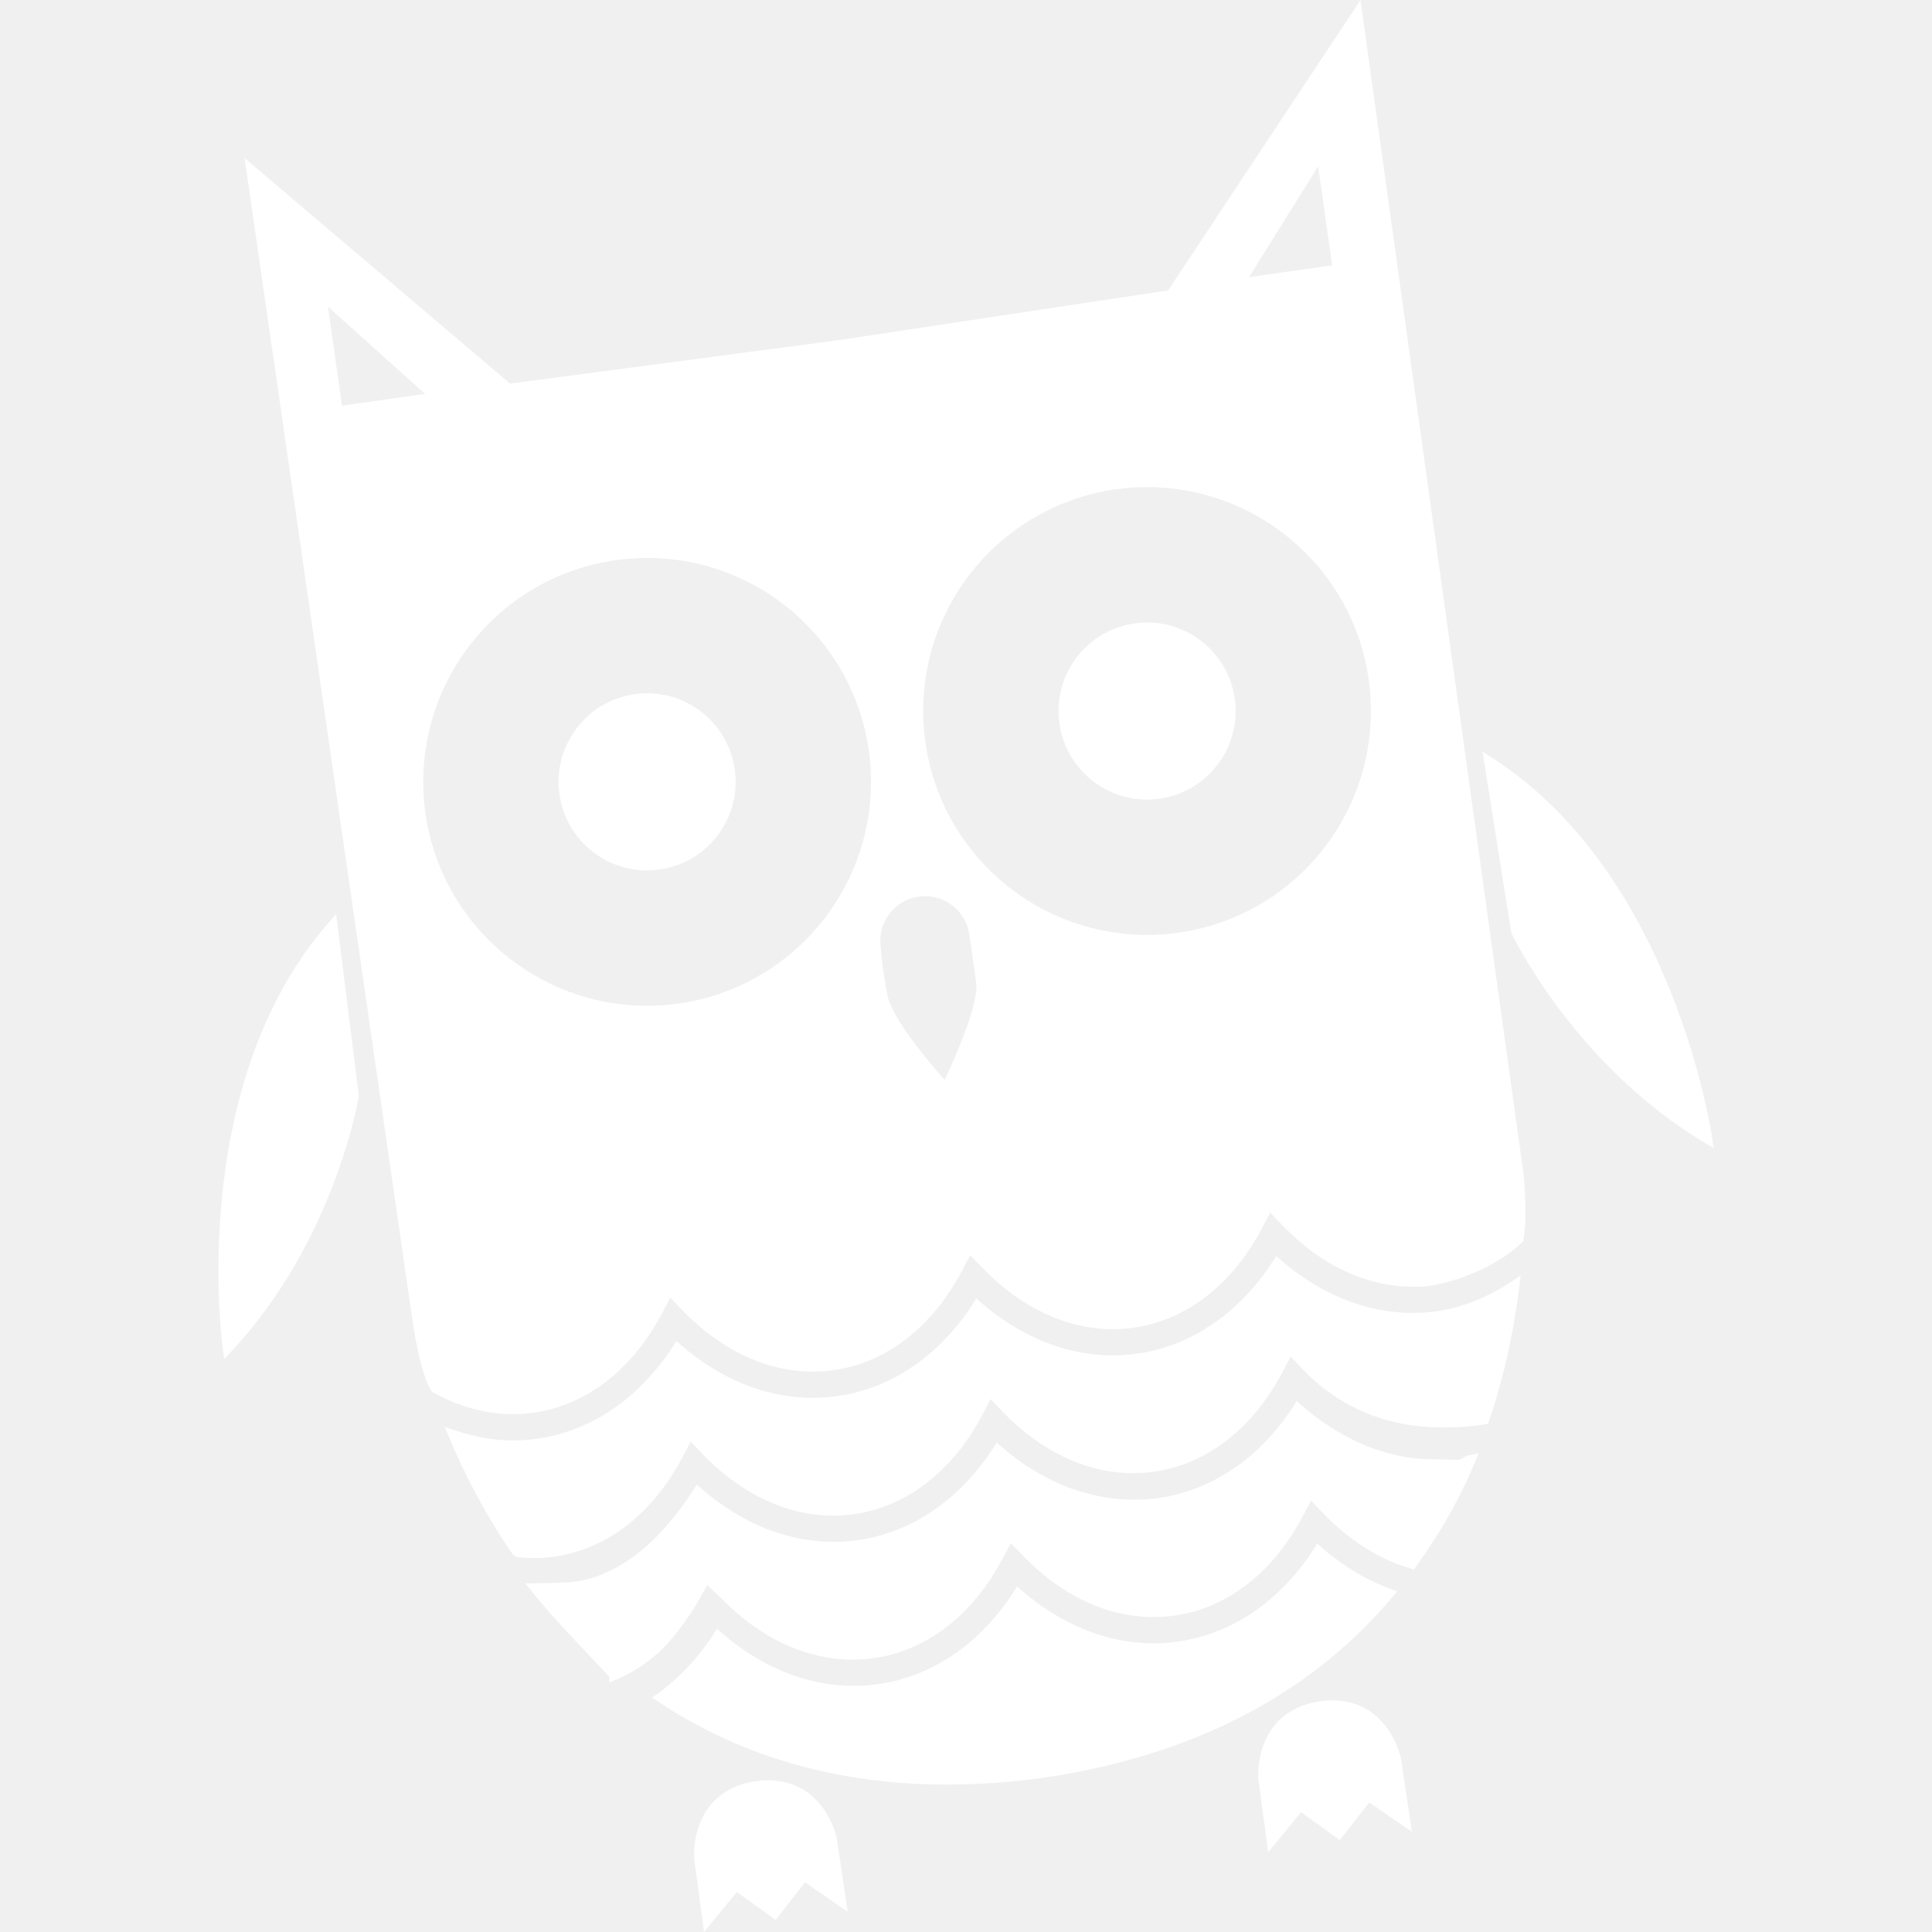
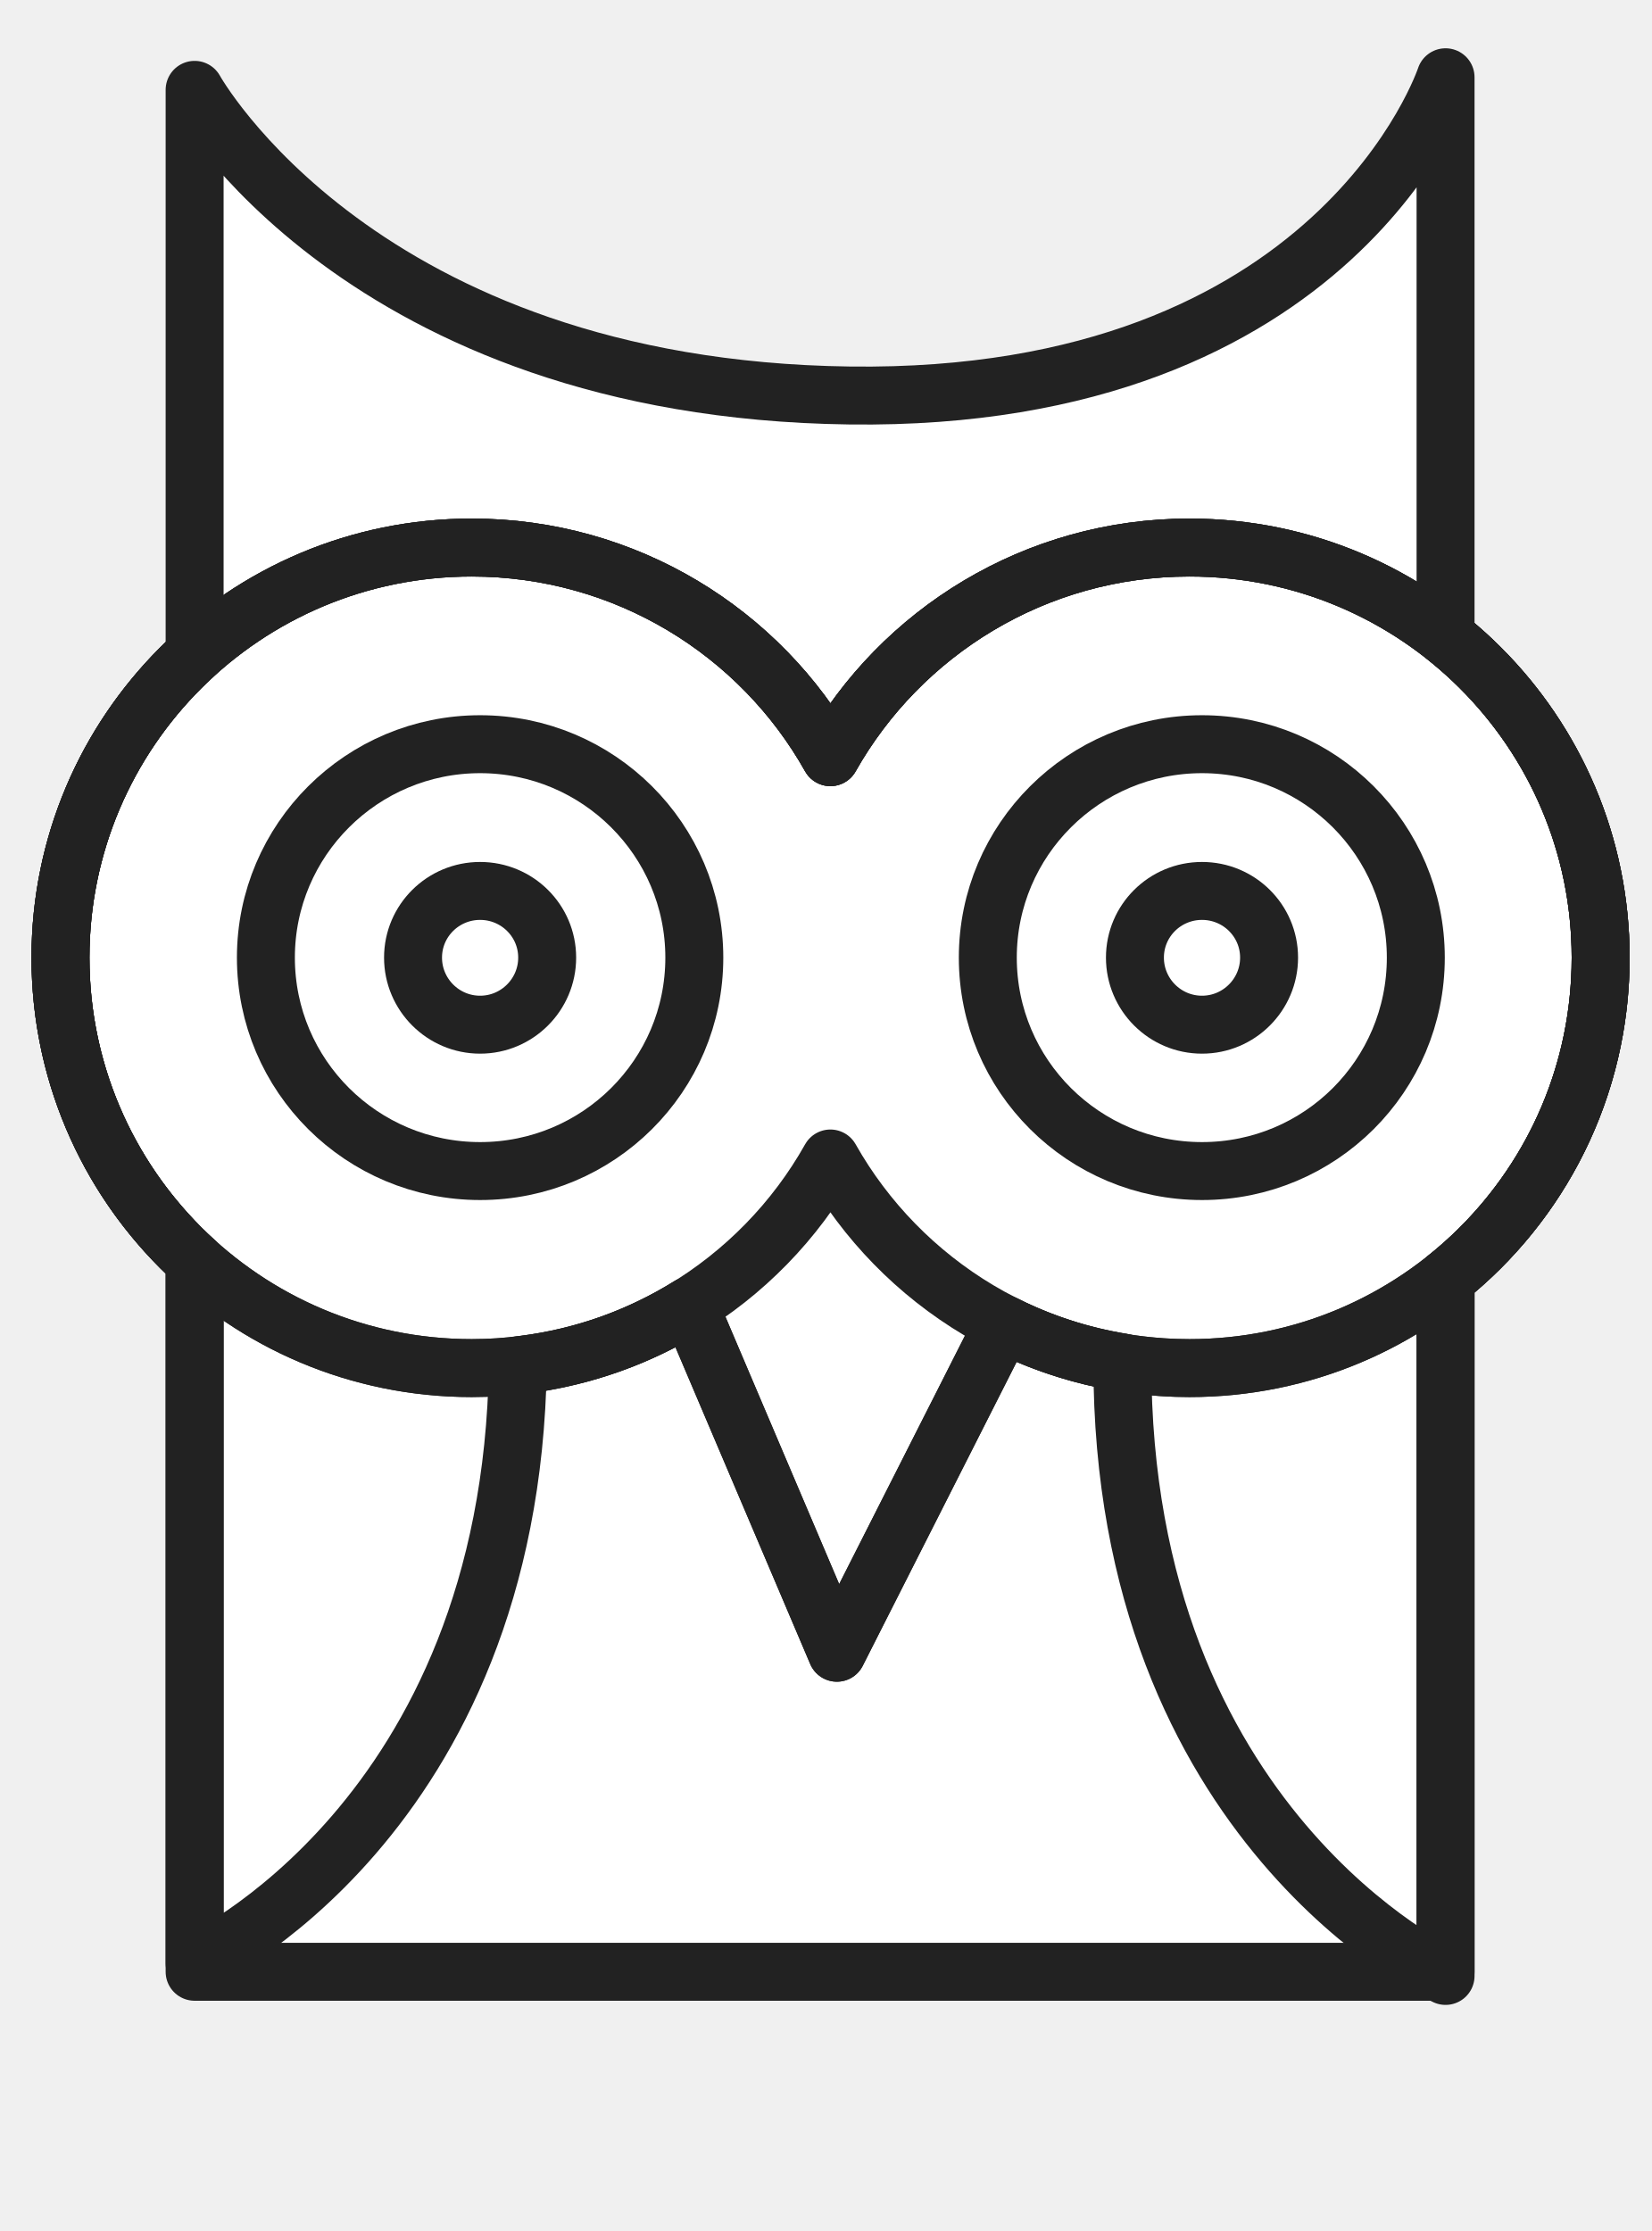
- <svg xmlns="http://www.w3.org/2000/svg" version="1.1" id="Capa_1" x="0px" y="0px" width="512px" height="512px" viewBox="0 0 98.503 98.504" style="enable-background:new 0 0 98.503 98.504;" xml:space="preserve">
-   <g>
-     <g>
-       <path d="M71.007,81.408l0.229-0.273l-0.334-0.123c-1.267-0.466-2.452-1.18-3.524-2.115l-0.22-0.19l-0.155,0.245    c-1.634,2.537-4.042,4.335-6.944,4.744l0,0c-0.418,0.062-0.834,0.09-1.246,0.09c-2.455-0.002-4.787-1.016-6.734-2.706l-0.219-0.19    l-0.157,0.242c-1.631,2.532-4.037,4.324-6.936,4.734c-0.415,0.06-0.836,0.087-1.25,0.087c-2.46,0-4.796-1.019-6.742-2.718    l-0.217-0.189l-0.158,0.243c-0.784,1.214-1.748,2.247-2.857,3.051l-0.292,0.213l0.298,0.199c3.761,2.508,8.588,4.235,14.74,4.235    c1.547,0,3.178-0.11,4.899-0.344l0,0h0.002C61.755,89.378,67.361,85.75,71.007,81.408z" fill="#FFFFFF" />
-       <path d="M74.543,74.355c-0.097,0.056-0.171,0.08-0.198,0.078c-0.432,0-0.847-0.031-1.285-0.031    c-2.451-0.002-4.783-1.073-6.73-2.771l-0.217-0.19l-0.157,0.244c-1.636,2.532-4.038,4.293-6.938,4.702    c-0.412,0.06-0.828,0.072-1.248,0.072c-2.453-0.002-4.785-1.022-6.731-2.715l-0.218-0.19l-0.157,0.242    c-1.634,2.532-4.038,4.319-6.935,4.729c-0.419,0.061-0.835,0.086-1.251,0.086c-2.454-0.002-4.786-1.03-6.73-2.725l-0.219-0.191    l-0.156,0.244c-0.822,1.275-1.815,2.471-2.957,3.338c-1.146,0.869-2.429,1.414-3.854,1.414h-0.006h-0.005    c0,0-0.196,0.008-0.451,0.017c-0.255,0.009-0.569,0.017-0.795,0.017h-0.521l0.323,0.406c1.229,1.545,2.957,3.258,3.958,4.367    v0.288l0.35-0.151c2.061-0.891,3.015-2.173,4.027-3.729l0.004-0.006l0.607-1.08l0.752,0.697l0,0    c1.898,1.965,4.273,3.098,6.655,3.1l0,0h0.002h0.003c0.352,0,0.729-0.023,1.09-0.075c2.761-0.392,5.08-2.269,6.547-5.047    l0.437-0.816l0.649,0.668l-0.004-0.004c1.903,1.97,4.231,3.104,6.623,3.104l0,0h0.002h0.002c0.353,0,0.705-0.023,1.061-0.073    c2.765-0.392,5.068-2.267,6.538-5.046l0.431-0.818l0.643,0.666c1.312,1.365,2.838,2.328,4.438,2.795l0.17,0.051l0.104-0.145    c1.268-1.771,2.252-3.502,3.011-5.342l0.182-0.44l-0.465,0.101C74.759,74.23,74.644,74.305,74.543,74.355z" fill="#FFFFFF" />
-       <path d="M73.273,66.85l0.033,0.248l-0.035-0.248c-0.42,0.061-0.834,0.09-1.252,0.09c-2.453-0.002-4.785-1.016-6.729-2.707    l-0.221-0.189l-0.155,0.242c-1.634,2.529-4.039,4.322-6.938,4.732c-0.416,0.06-0.83,0.088-1.242,0.088    c-2.457,0-4.787-1.016-6.736-2.711l-0.22-0.188l-0.154,0.243c-1.635,2.535-4.039,4.324-6.934,4.73    c-0.422,0.061-0.841,0.09-1.257,0.09c-2.454,0-4.784-1.014-6.728-2.705l-0.218-0.188l-0.158,0.243    c-1.633,2.529-4.037,4.32-6.935,4.732c-0.414,0.062-0.831,0.09-1.244,0.09c-1.009,0-1.997-0.192-2.953-0.514l-0.525-0.178    l0.215,0.511c0.78,1.851,1.766,3.817,3.238,5.964l0.029,0.041l0.143,0.094l0.052,0.033l0.061,0.006    c0.261,0.027,0.521,0.041,0.782,0.041c0.35,0,0.705-0.023,1.059-0.071h0.001l0,0c2.761-0.392,5.063-2.271,6.531-5.048l0.434-0.816    l0.639,0.665c1.899,1.968,4.227,3.104,6.614,3.104l0,0h0.005h0.002c0.352,0,0.708-0.024,1.064-0.074    c2.762-0.389,5.066-2.268,6.535-5.045l0.431-0.815l0.642,0.665c1.901,1.969,4.229,3.105,6.617,3.105l0,0h0.002h0.002    c0.353,0,0.705-0.024,1.061-0.074c2.765-0.391,5.072-2.27,6.54-5.047l0.431-0.817l0.641,0.665c1.91,1.984,4.25,2.836,6.609,2.93    c0.204,0.01,0.403,0.012,0.594,0.012c1.258,0,2.071-0.164,2.084-0.166l0.142-0.029l0.048-0.137    c0.843-2.504,1.302-4.851,1.545-6.877l0.066-0.539l-0.455,0.304C75.931,66.092,74.652,66.654,73.273,66.85z" fill="#FFFFFF" />
-       <path d="M77.668,59.786L69.365,0l-9.807,14.805l-16.755,2.532l-16.798,2.22L12.469,8.058l8.628,59.737L21.1,67.8    c0,0.002,0.098,0.601,0.257,1.282c0.078,0.342,0.174,0.704,0.279,1.027c0.107,0.324,0.22,0.604,0.365,0.809l0.032,0.045    l0.048,0.025c1.288,0.72,2.665,1.113,4.069,1.113c0.352,0,0.704-0.022,1.056-0.072l-0.035-0.25l0.035,0.248    c2.763-0.394,5.067-2.271,6.538-5.047l0.431-0.816l0.642,0.665c1.896,1.965,4.225,3.103,6.609,3.103l0,0h0.002l0,0h0.003    c0.354,0,0.71-0.025,1.07-0.074c2.76-0.389,5.065-2.265,6.533-5.045l-0.002,0.004l0.433-0.823l0.643,0.667    c1.902,1.972,4.232,3.107,6.623,3.107l0,0l0,0h0.002h0.002c0.349,0,0.703-0.022,1.057-0.074c2.763-0.39,5.068-2.271,6.537-5.045    l0.433-0.817l0.642,0.664c1.9,1.972,4.229,3.106,6.615,3.106l0,0h0.004c0.342,0,0.705-0.002,1.078-0.076    c2.98-0.598,4.481-2.162,4.506-2.187l0.054-0.053l0.012-0.075c0.079-0.436,0.104-0.951,0.104-1.453    c0-1.014-0.104-1.963-0.104-1.968v-0.004H77.668z M21.578,39.851c0-5.596,4.116-10.483,9.815-11.29    c0.542-0.075,1.083-0.114,1.615-0.114c5.594,0,10.48,4.117,11.287,9.815c0.077,0.545,0.114,1.084,0.114,1.617    c0,5.594-4.116,10.48-9.813,11.288c-0.542,0.074-1.082,0.114-1.614,0.114c-5.594,0-10.483-4.116-11.291-9.816    C21.613,40.921,21.578,40.383,21.578,39.851z M21.672,20.081l-4.238,0.6l-0.715-5.049L21.672,20.081z M46.841,45.713    c0.109-0.017,0.217-0.022,0.325-0.022c1.118,0,2.098,0.821,2.257,1.961l0.002,0.011l0.348,2.459    c0.009,0.052,0.011,0.11,0.011,0.177c0.002,0.34-0.104,0.846-0.271,1.391c-0.248,0.826-0.628,1.754-0.942,2.473    c-0.157,0.359-0.3,0.668-0.401,0.886c-0.003,0.004-0.005,0.006-0.005,0.011c-0.33-0.371-0.941-1.074-1.521-1.846    c-0.331-0.439-0.654-0.902-0.904-1.333c-0.254-0.431-0.436-0.835-0.491-1.127l0,0c-0.151-0.778-0.238-1.39-0.286-1.804    c-0.024-0.209-0.039-0.366-0.048-0.475c-0.008-0.104-0.009-0.154-0.009-0.154v-0.013l-0.004-0.011    c-0.016-0.109-0.021-0.218-0.021-0.322C44.878,46.855,45.703,45.873,46.841,45.713l-0.035-0.248L46.841,45.713z M56.882,24.949    c0.543-0.077,1.083-0.114,1.615-0.114c5.596,0,10.482,4.117,11.288,9.817c0.075,0.543,0.112,1.084,0.112,1.616    c0,5.591-4.113,10.479-9.814,11.285c-0.543,0.076-1.082,0.114-1.617,0.114c-5.593,0-10.479-4.114-11.284-9.814    c-0.076-0.544-0.115-1.084-0.115-1.616C47.066,30.644,51.185,25.756,56.882,24.949L56.882,24.949z M67.206,8.482l0.714,5.046    l-4.238,0.601L67.206,8.482z" fill="#FFFFFF" />
-       <path d="M42.667,93.749c-0.003-0.021-0.144-0.743-0.651-1.483c-0.253-0.369-0.601-0.744-1.071-1.027    c-0.469-0.283-1.062-0.471-1.782-0.471c-0.196,0-0.404,0.015-0.619,0.045h-0.003h-0.003l0.038,0.244l-0.038-0.244    c-1.439,0.207-2.261,0.975-2.679,1.771c-0.423,0.795-0.473,1.604-0.475,1.979c0,0.133,0.009,0.209,0.009,0.215v0.008l0.503,3.719    l1.673-2.042l1.977,1.429l1.498-1.922l2.175,1.502l-0.552-3.715V93.749z" fill="#FFFFFF" />
-       <path d="M71.433,89.674c-0.008-0.02-0.147-0.74-0.65-1.482c-0.256-0.367-0.602-0.744-1.069-1.026    c-0.47-0.283-1.06-0.47-1.778-0.47c-0.197,0-0.406,0.015-0.627,0.045h-0.002l0,0c-1.441,0.207-2.264,0.972-2.682,1.767    c-0.423,0.796-0.473,1.606-0.475,1.981c0,0.131,0.008,0.209,0.008,0.216v0.006l0.502,3.722l1.675-2.041l1.974,1.428l1.502-1.922    l2.174,1.496l-0.551-3.711V89.674L71.433,89.674z" fill="#FFFFFF" />
-       <path d="M28.523,40.496c0.319,2.256,2.25,3.881,4.462,3.881c0.211,0,0.426-0.014,0.642-0.046c2.253-0.318,3.88-2.25,3.88-4.462    c0-0.211-0.014-0.424-0.045-0.639c-0.319-2.255-2.251-3.883-4.465-3.883c-0.211,0-0.424,0.015-0.639,0.047    c-2.252,0.32-3.88,2.25-3.88,4.46C28.479,40.068,28.494,40.281,28.523,40.496L28.523,40.496z" fill="#FFFFFF" />
-       <path d="M58.478,40.768c0.211,0,0.424-0.015,0.64-0.046c2.256-0.32,3.881-2.25,3.881-4.464c0-0.211-0.015-0.425-0.044-0.639    c-0.321-2.252-2.251-3.881-4.465-3.881c-0.211,0-0.424,0.016-0.639,0.046c-2.254,0.319-3.883,2.252-3.883,4.463    c0,0.212,0.016,0.425,0.047,0.638C54.333,39.139,56.263,40.768,58.478,40.768z" fill="#FFFFFF" />
-       <path d="M87.294,58.012c-0.002-0.013-0.477-3.354-2.111-7.445c-1.639-4.089-4.438-8.938-9.127-11.941l-0.468-0.3l0.087,0.551    l1.379,8.688l0.016,0.032c0.013,0.021,3.175,6.689,9.849,10.667l0.449,0.269L87.294,58.012z" fill="#FFFFFF" />
-       <path d="M16.771,47.023c-4.823,5.504-5.633,13.168-5.635,17.772c0,2.396,0.222,3.967,0.224,3.979l0.072,0.516l0.358-0.381    c5.307-5.682,6.492-12.967,6.498-12.988l0.007-0.037l-1.157-9.277L16.771,47.023z" fill="#FFFFFF" />
-     </g>
-   </g>
-   <g>
- </g>
-   <g>
- </g>
-   <g>
- </g>
-   <g>
- </g>
-   <g>
- </g>
-   <g>
- </g>
-   <g>
- </g>
-   <g>
- </g>
-   <g>
- </g>
-   <g>
- </g>
-   <g>
- </g>
-   <g>
- </g>
-   <g>
- </g>
-   <g>
- </g>
-   <g>
- </g>
+ <svg xmlns="http://www.w3.org/2000/svg" version="1.1" id="Layer_1" x="0px" y="0px" width="171px" height="231px" viewBox="0 0 171 231" enable-background="new 0 0 171 231" xml:space="preserve">
+   <path fill-rule="evenodd" clip-rule="evenodd" fill="#FFFFFF" stroke="#222222" stroke-width="6" stroke-linecap="round" stroke-linejoin="round" stroke-miterlimit="10" d="  M6.261,99.153c0,12.469,5.366,23.634,13.888,31.411v73.595h129.51v-71.741c9.784-7.773,16.057-19.769,16.057-33.264  c0-13.456-6.273-25.452-16.057-33.225V8c0,0-11.048,33.62-61.715,32.95C37.276,40.279,20.149,9.303,20.149,9.303v58.479  C11.626,75.516,6.261,86.724,6.261,99.153z" />
+   <path fill-rule="evenodd" clip-rule="evenodd" fill="none" stroke="#222222" stroke-width="6" stroke-linecap="round" stroke-linejoin="round" stroke-miterlimit="10" d="  M6.261,99.153c0,23.479,19.06,42.501,42.578,42.501c15.942,0,29.871-8.763,37.131-21.703c7.3,12.94,21.231,21.703,37.173,21.703  c23.519,0,42.574-19.021,42.574-42.501c0-23.439-19.056-42.46-42.574-42.46c-15.941,0-29.873,8.762-37.173,21.703  c-7.26-12.941-21.188-21.703-37.131-21.703C25.32,56.693,6.261,75.714,6.261,99.153z" />
+   <path fill-rule="evenodd" clip-rule="evenodd" fill="none" stroke="#222222" stroke-width="6" stroke-linecap="round" stroke-linejoin="round" stroke-miterlimit="10" d="  M27.528,99.153c0-12.194,9.944-22.098,22.177-22.098c12.233,0,22.178,9.904,22.178,22.098c0,12.233-9.944,22.1-22.178,22.1  C37.473,121.253,27.528,111.387,27.528,99.153z" />
+   <path fill-rule="evenodd" clip-rule="evenodd" fill="none" stroke="#222222" stroke-width="6" stroke-linecap="round" stroke-linejoin="round" stroke-miterlimit="10" d="  M102.268,99.153c0-12.194,9.942-22.098,22.177-22.098c12.231,0,22.135,9.904,22.135,22.098c0,12.233-9.904,22.1-22.135,22.1  C112.21,121.253,102.268,111.387,102.268,99.153z" />
+   <path fill-rule="evenodd" clip-rule="evenodd" fill="none" stroke="#222222" stroke-width="6" stroke-linecap="round" stroke-linejoin="round" stroke-miterlimit="10" d="  M42.762,99.153c0-3.828,3.117-6.905,6.943-6.905c3.827,0,6.944,3.077,6.944,6.905c0,3.827-3.117,6.944-6.944,6.944  C45.879,106.098,42.762,102.98,42.762,99.153z" />
+   <path fill-rule="evenodd" clip-rule="evenodd" fill="none" stroke="#222222" stroke-width="6" stroke-linecap="round" stroke-linejoin="round" stroke-miterlimit="10" d="  M117.5,99.153c0-3.828,3.114-6.905,6.944-6.905c3.827,0,6.944,3.077,6.944,6.905c0,3.827-3.117,6.944-6.944,6.944  C120.614,106.098,117.5,102.98,117.5,99.153z" />
+   <path fill-rule="evenodd" clip-rule="evenodd" fill="none" stroke="#222222" stroke-width="6" stroke-linecap="round" stroke-linejoin="round" stroke-miterlimit="10" d="  M6.261,99.153c0,23.479,19.06,42.501,42.578,42.501c1.815,0,3.63-0.123,5.366-0.358c6.273-0.79,12.075-2.917,17.166-6.077  l15.272,35.907l17.241-34.05c5.803,2.921,12.354,4.578,19.259,4.578c23.519,0,42.574-19.021,42.574-42.501  c0-23.439-19.056-42.46-42.574-42.46c-15.941,0-29.873,8.762-37.173,21.703c-7.26-12.941-21.188-21.703-37.131-21.703  C25.32,56.693,6.261,75.714,6.261,99.153z" />
+   <path fill-rule="evenodd" clip-rule="evenodd" fill="none" stroke="#222222" stroke-width="6" stroke-linecap="round" stroke-linejoin="round" stroke-miterlimit="10" d="  M6.261,99.153c0,12.509,5.405,23.757,14.007,31.526l-0.119,0.124v72.485c0,0,32.753-14.797,33.464-61.911l0.592-0.081  c6.273-0.79,12.075-2.917,17.166-6.077l15.272,35.907l17.241-34.05c3.831,1.935,7.935,3.276,12.315,3.985  c-0.042,48.181,33.461,63.529,33.461,63.529v-72.173c9.784-7.773,16.057-19.769,16.057-33.264c0-23.439-19.056-42.46-42.574-42.46  c-15.941,0-29.873,8.762-37.173,21.703c-7.26-12.941-21.188-21.703-37.131-21.703C25.32,56.693,6.261,75.714,6.261,99.153z" />
</svg>
